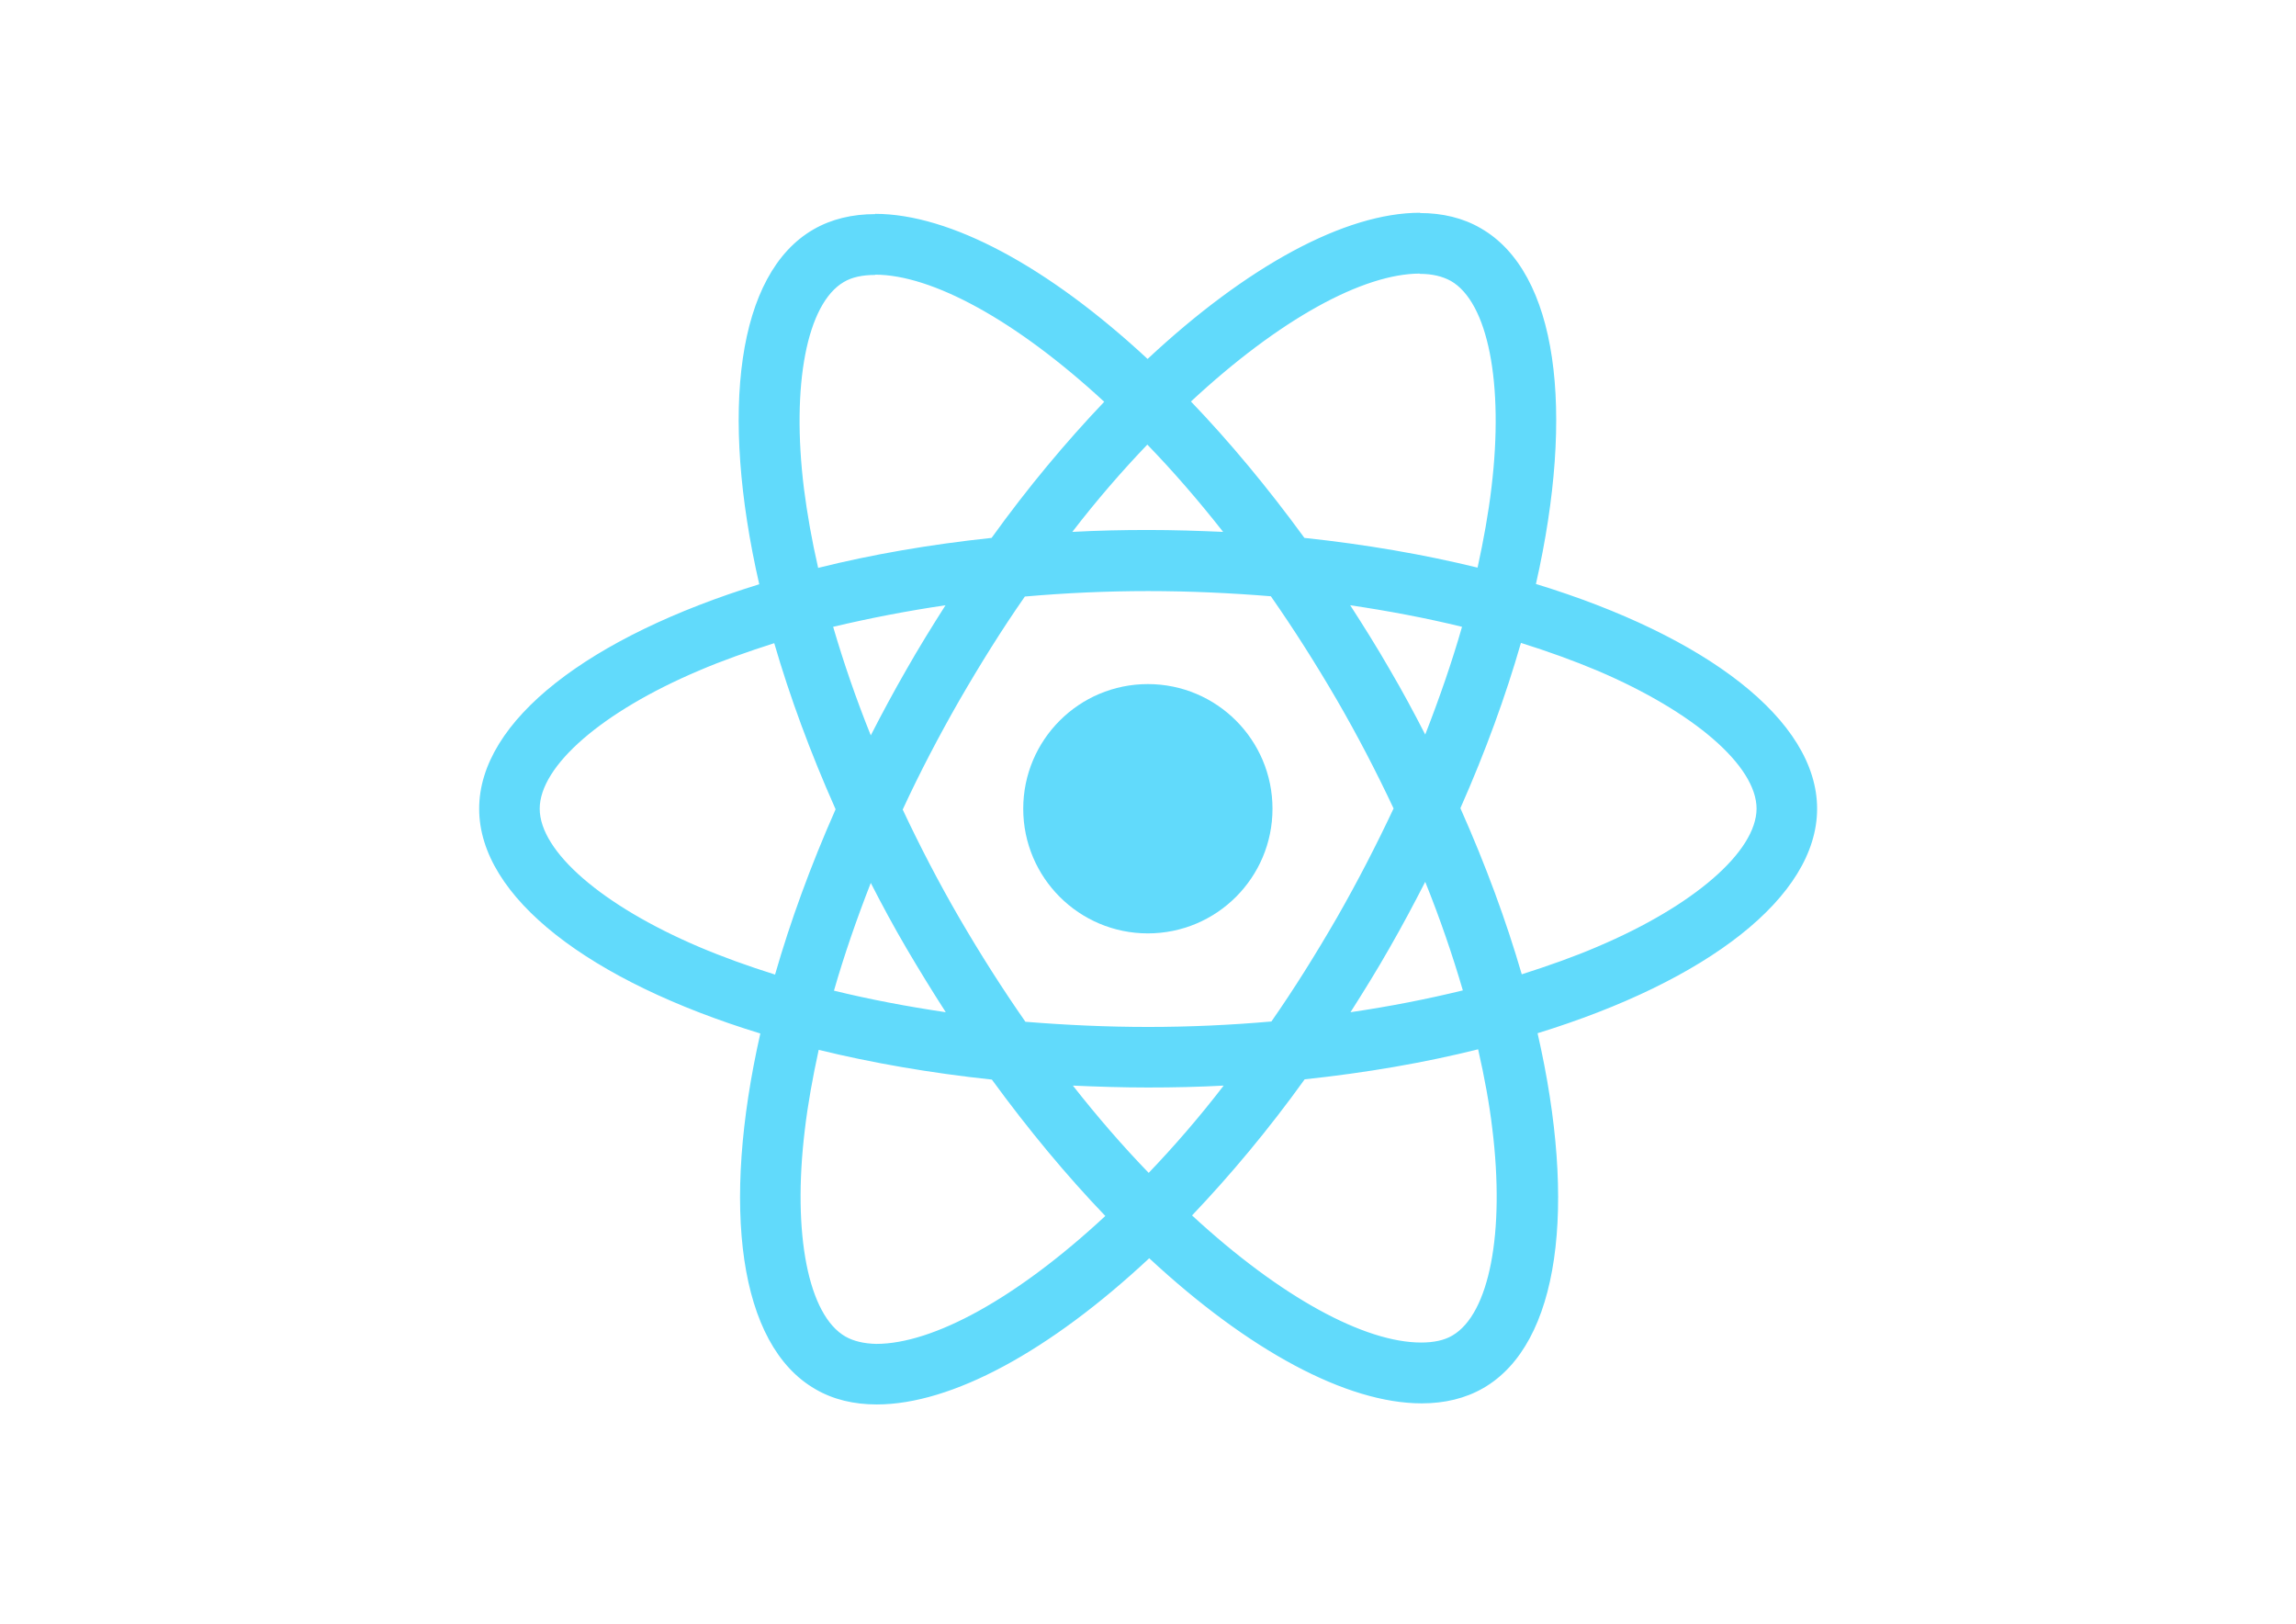
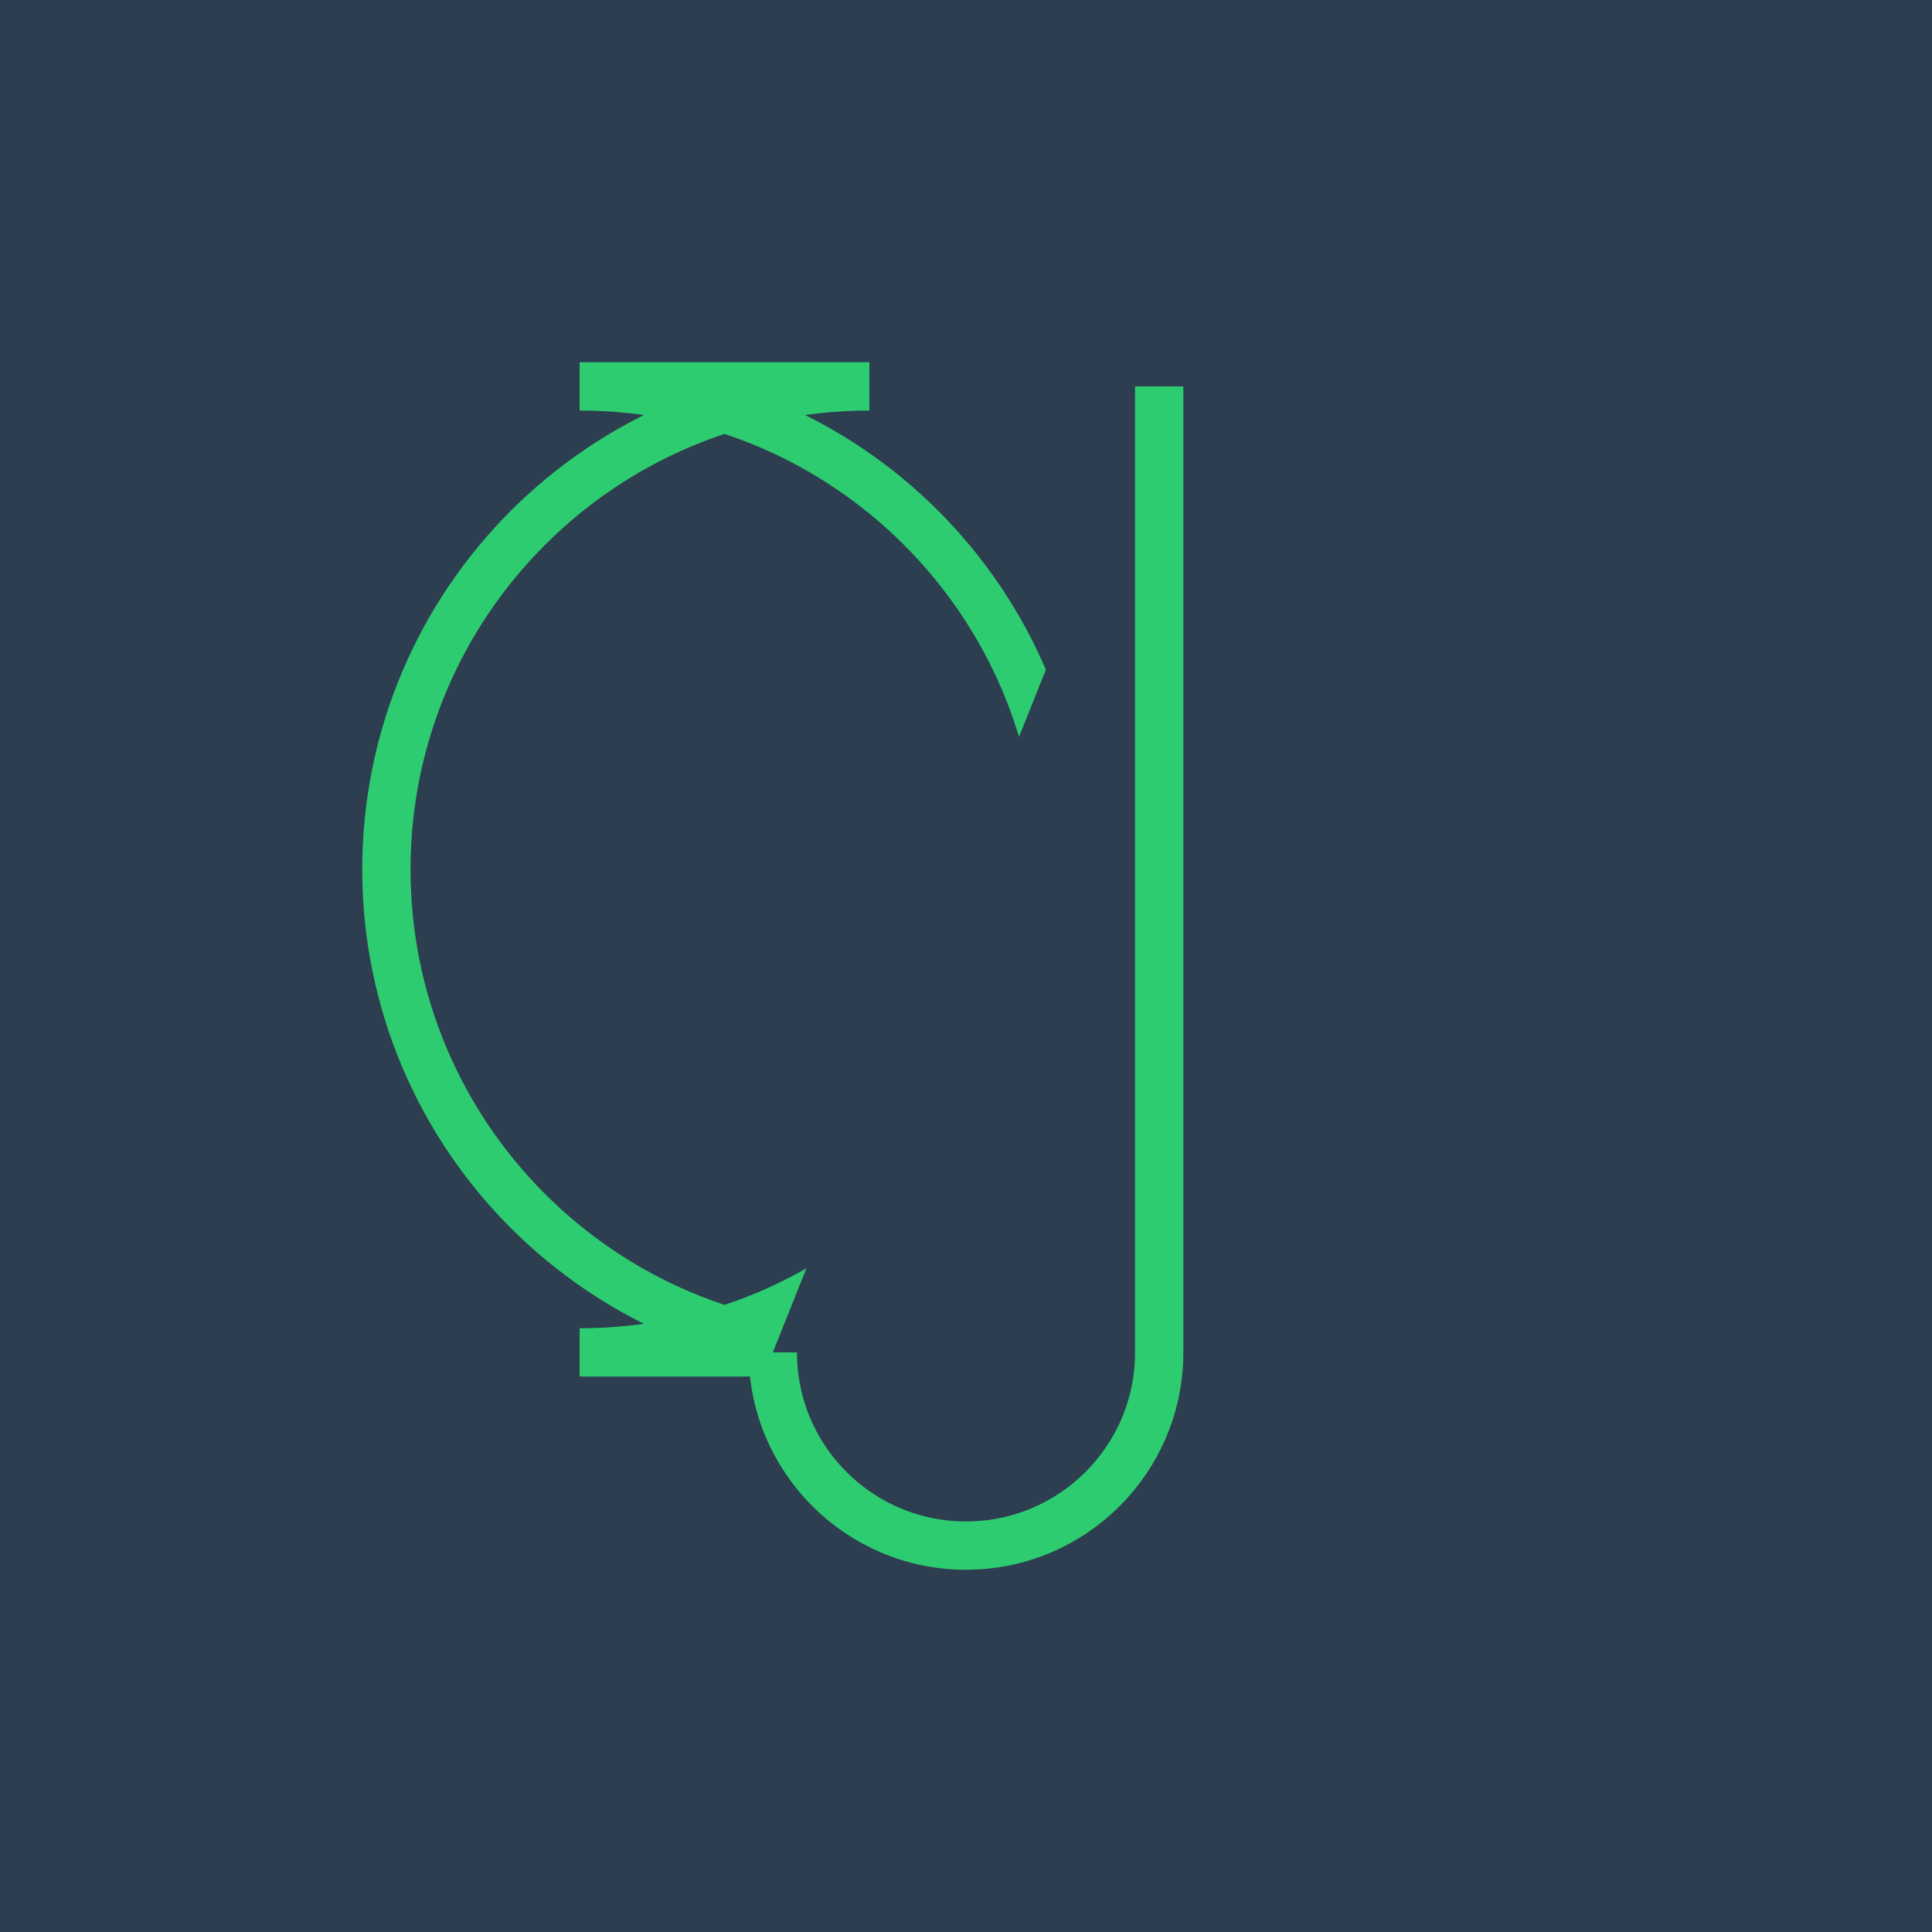
- <svg xmlns="http://www.w3.org/2000/svg" viewBox="0 0 841.9 595.3">
-   <g fill="#61DAFB">
-     <path d="M666.3 296.5c0-32.5-40.7-63.3-103.1-82.4 14.4-63.6 8-114.2-20.2-130.4-6.5-3.8-14.1-5.6-22.4-5.6v22.3c4.6 0 8.3.9 11.4 2.6 13.6 7.8 19.5 37.5 14.9 75.7-1.1 9.4-2.9 19.3-5.1 29.4-19.6-4.8-41-8.5-63.5-10.9-13.5-18.5-27.5-35.3-41.6-50 32.6-30.3 63.2-46.9 84-46.9V78c-27.5 0-63.5 19.6-99.9 53.6-36.4-33.8-72.4-53.2-99.9-53.2v22.3c20.7 0 51.4 16.5 84 46.6-14 14.7-28 31.4-41.3 49.9-22.6 2.4-44 6.1-63.6 11-2.3-10-4-19.7-5.2-29-4.7-38.2 1.1-67.9 14.6-75.8 3-1.8 6.9-2.6 11.5-2.6V78.5c-8.4 0-16 1.8-22.6 5.6-28.1 16.2-34.4 66.7-19.9 130.1-62.2 19.2-102.7 49.9-102.7 82.3 0 32.5 40.7 63.3 103.1 82.4-14.4 63.6-8 114.2 20.2 130.4 6.5 3.8 14.1 5.6 22.5 5.6 27.5 0 63.5-19.6 99.9-53.6 36.4 33.8 72.4 53.2 99.9 53.2 8.4 0 16-1.8 22.6-5.6 28.1-16.2 34.4-66.7 19.9-130.1 62-19.1 102.5-49.9 102.5-82.3zm-130.2-66.7c-3.7 12.9-8.3 26.2-13.5 39.5-4.1-8-8.4-16-13.1-24-4.6-8-9.5-15.8-14.4-23.4 14.2 2.1 27.9 4.7 41 7.9zm-45.8 106.5c-7.8 13.5-15.8 26.3-24.1 38.2-14.9 1.3-30 2-45.2 2-15.1 0-30.2-.7-45-1.9-8.3-11.9-16.4-24.6-24.2-38-7.6-13.1-14.5-26.4-20.8-39.8 6.2-13.4 13.2-26.8 20.7-39.9 7.8-13.5 15.8-26.3 24.1-38.2 14.9-1.3 30-2 45.2-2 15.1 0 30.2.7 45 1.9 8.3 11.9 16.4 24.6 24.2 38 7.6 13.1 14.5 26.4 20.8 39.8-6.3 13.4-13.2 26.8-20.7 39.9zm32.3-13c5.4 13.4 10 26.8 13.8 39.8-13.1 3.2-26.9 5.9-41.2 8 4.9-7.7 9.8-15.6 14.4-23.7 4.6-8 8.9-16.1 13-24.1zM421.2 430c-9.3-9.6-18.6-20.3-27.8-32 9 .4 18.2.7 27.5.7 9.4 0 18.7-.2 27.8-.7-9 11.7-18.3 22.4-27.5 32zm-74.4-58.9c-14.2-2.1-27.9-4.7-41-7.9 3.7-12.9 8.3-26.2 13.5-39.5 4.1 8 8.4 16 13.1 24 4.7 8 9.5 15.8 14.4 23.4zM420.7 163c9.3 9.6 18.6 20.3 27.8 32-9-.4-18.2-.7-27.5-.7-9.4 0-18.7.2-27.8.7 9-11.7 18.3-22.4 27.5-32zm-74 58.9c-4.9 7.7-9.8 15.6-14.4 23.7-4.6 8-8.9 16-13 24-5.4-13.4-10-26.8-13.8-39.8 13.1-3.1 26.9-5.8 41.2-7.9zm-90.5 125.2c-35.4-15.1-58.3-34.9-58.3-50.6 0-15.7 22.9-35.6 58.3-50.6 8.6-3.7 18-7 27.7-10.1 5.7 19.6 13.2 40 22.5 60.9-9.2 20.8-16.6 41.1-22.2 60.6-9.9-3.1-19.3-6.5-28-10.2zM310 490c-13.6-7.8-19.5-37.5-14.9-75.7 1.1-9.4 2.9-19.3 5.1-29.4 19.6 4.8 41 8.5 63.5 10.9 13.5 18.5 27.5 35.3 41.6 50-32.6 30.3-63.2 46.9-84 46.9-4.5-.1-8.3-1-11.3-2.7zm237.2-76.2c4.7 38.2-1.1 67.9-14.6 75.8-3 1.8-6.9 2.6-11.5 2.6-20.7 0-51.4-16.5-84-46.6 14-14.7 28-31.4 41.3-49.9 22.6-2.4 44-6.1 63.6-11 2.3 10.1 4.1 19.8 5.2 29.1zm38.5-66.7c-8.6 3.7-18 7-27.7 10.1-5.7-19.6-13.2-40-22.5-60.9 9.2-20.8 16.6-41.1 22.2-60.6 9.9 3.1 19.3 6.5 28.1 10.2 35.4 15.1 58.3 34.9 58.3 50.6-.1 15.7-23 35.6-58.4 50.6zM320.8 78.4z" />
-     <circle cx="420.9" cy="296.5" r="45.7" />
-     <path d="M520.5 78.1z" />
-   </g>
+ <svg xmlns="http://www.w3.org/2000/svg" width="200" height="200" viewBox="0 0 200 200">
+   <rect width="100%" height="100%" fill="#2C3E50" />
+   <path d="M 60 40 A 20 20 0 0 1 60 140 H 90 A 20 20 0 0 1 90 40 Z" fill="#2C3E50" stroke="#2ECC71" stroke-width="5" />
+   <path d="M 120 40 V 140 A 20 20 0 0 1 80 140" fill="#2C3E50" stroke="#2ECC71" stroke-width="5" />
</svg>
